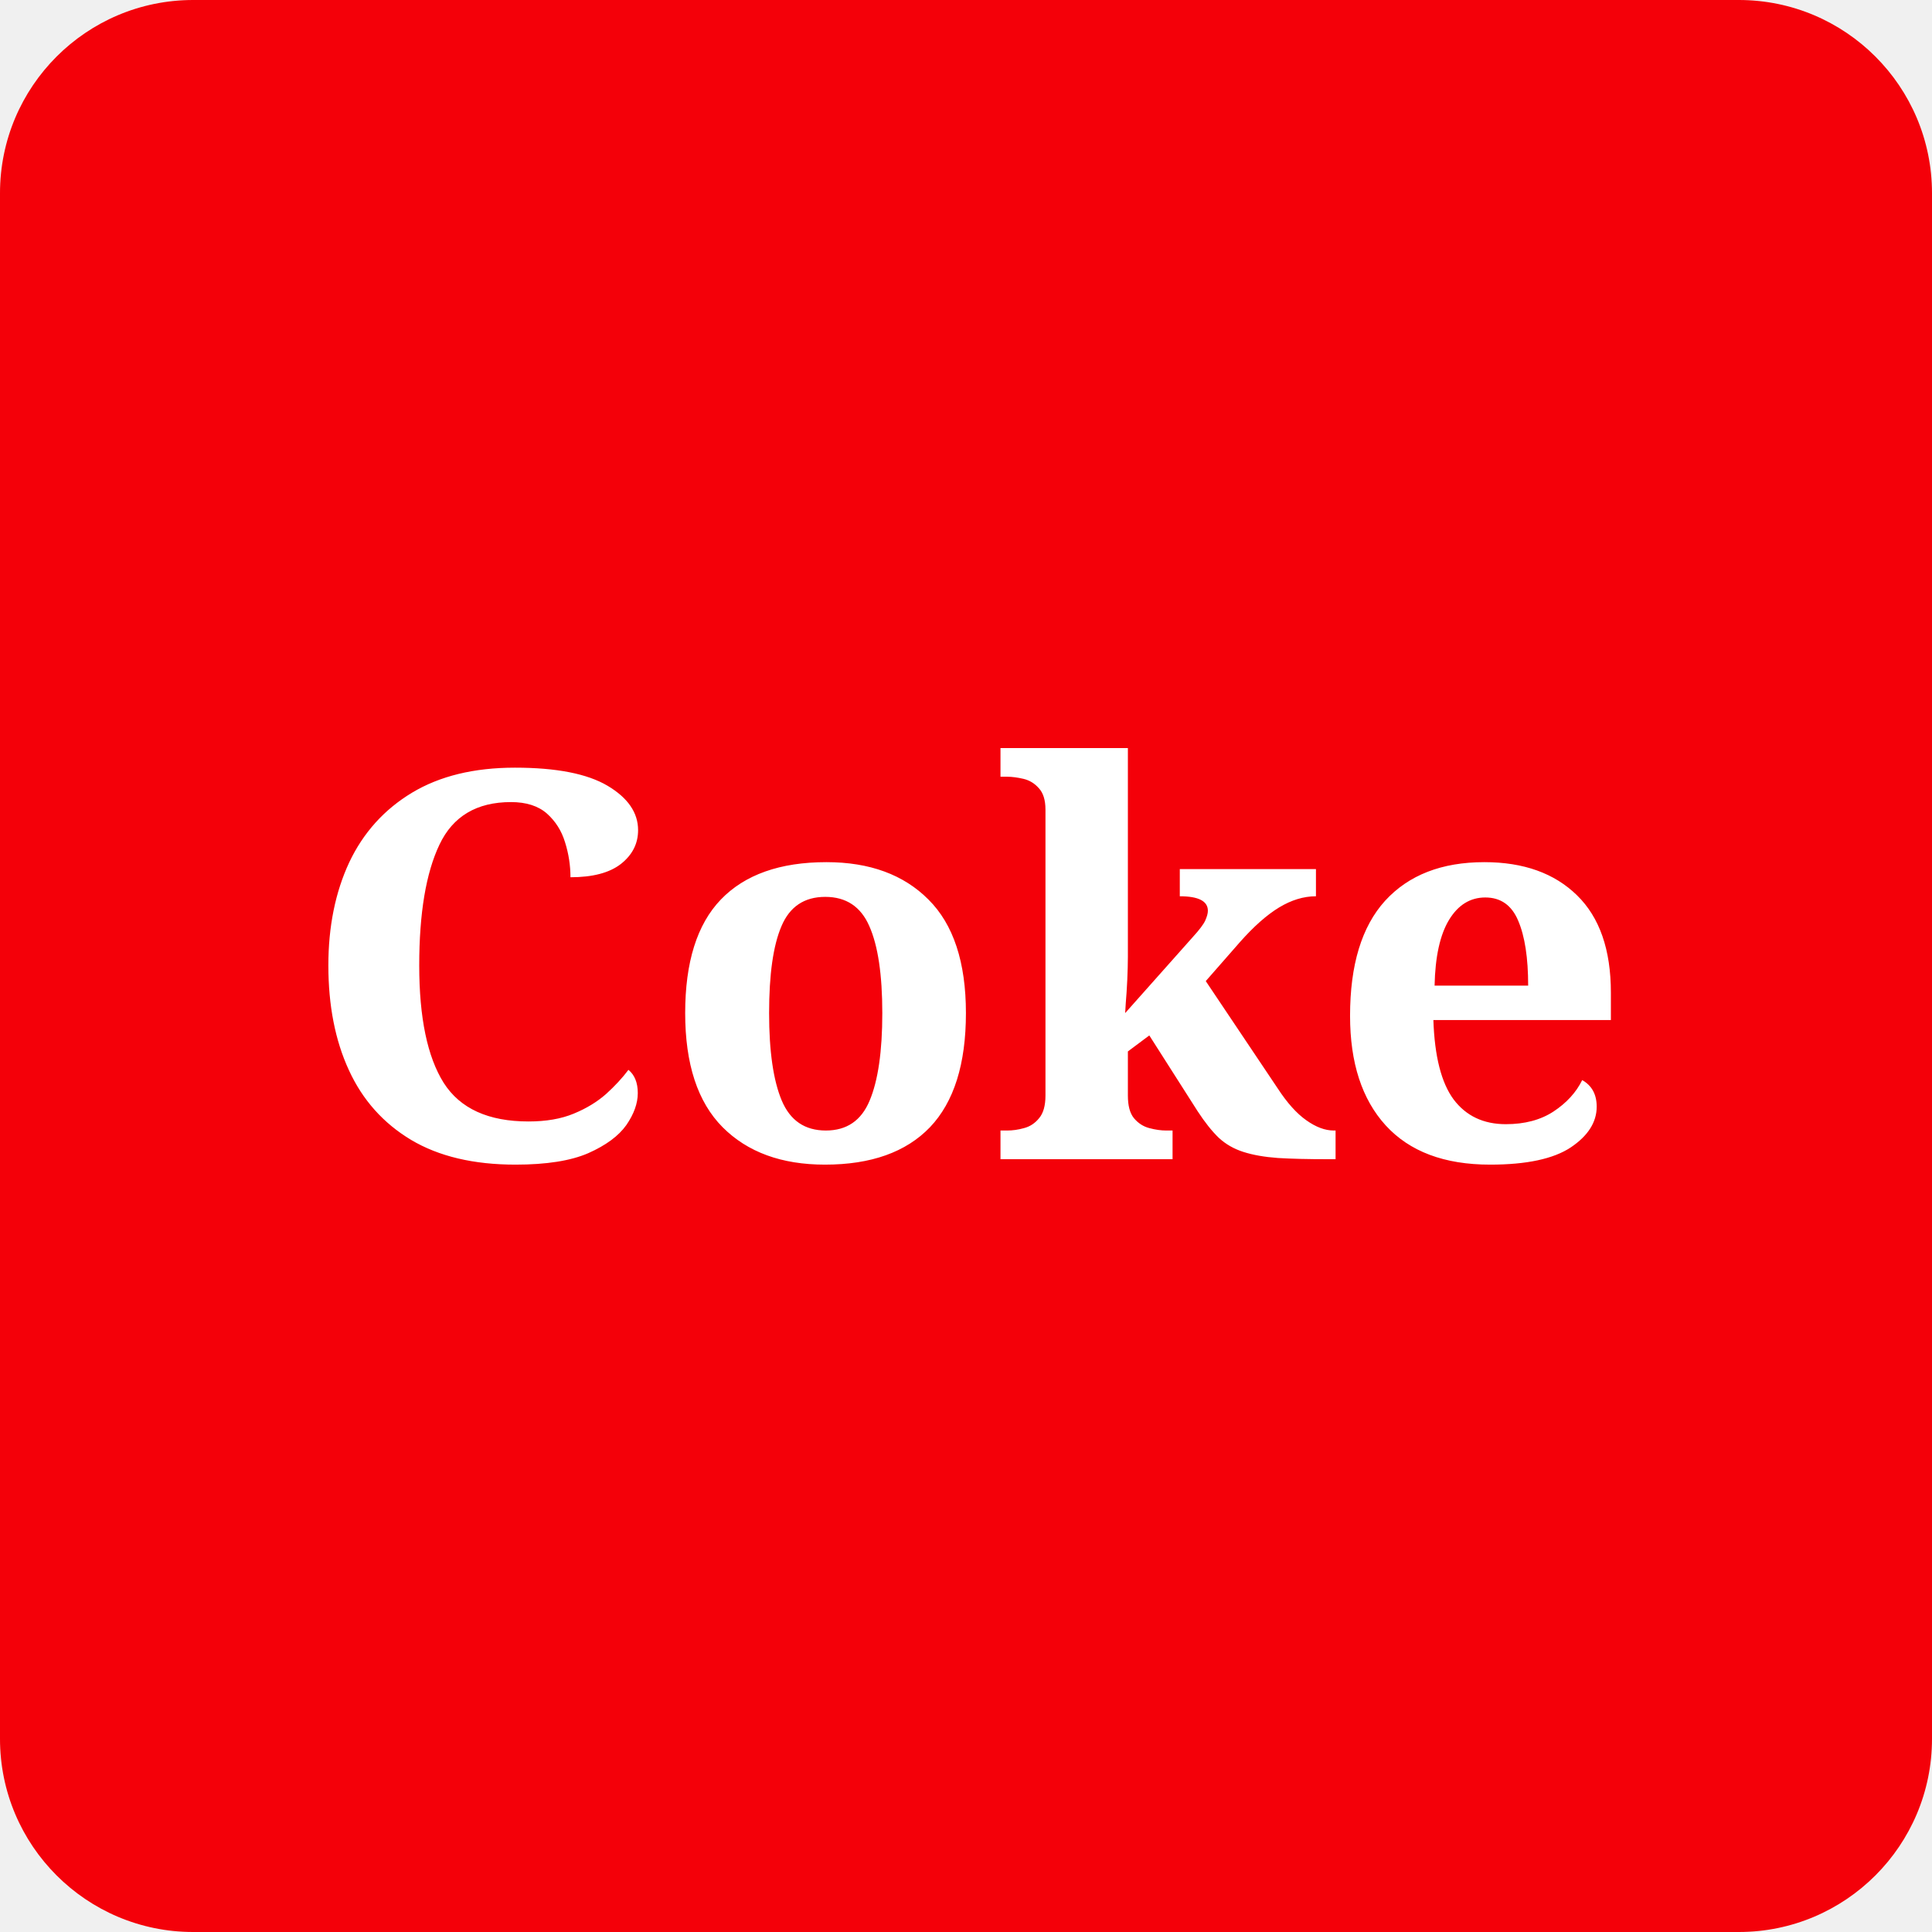
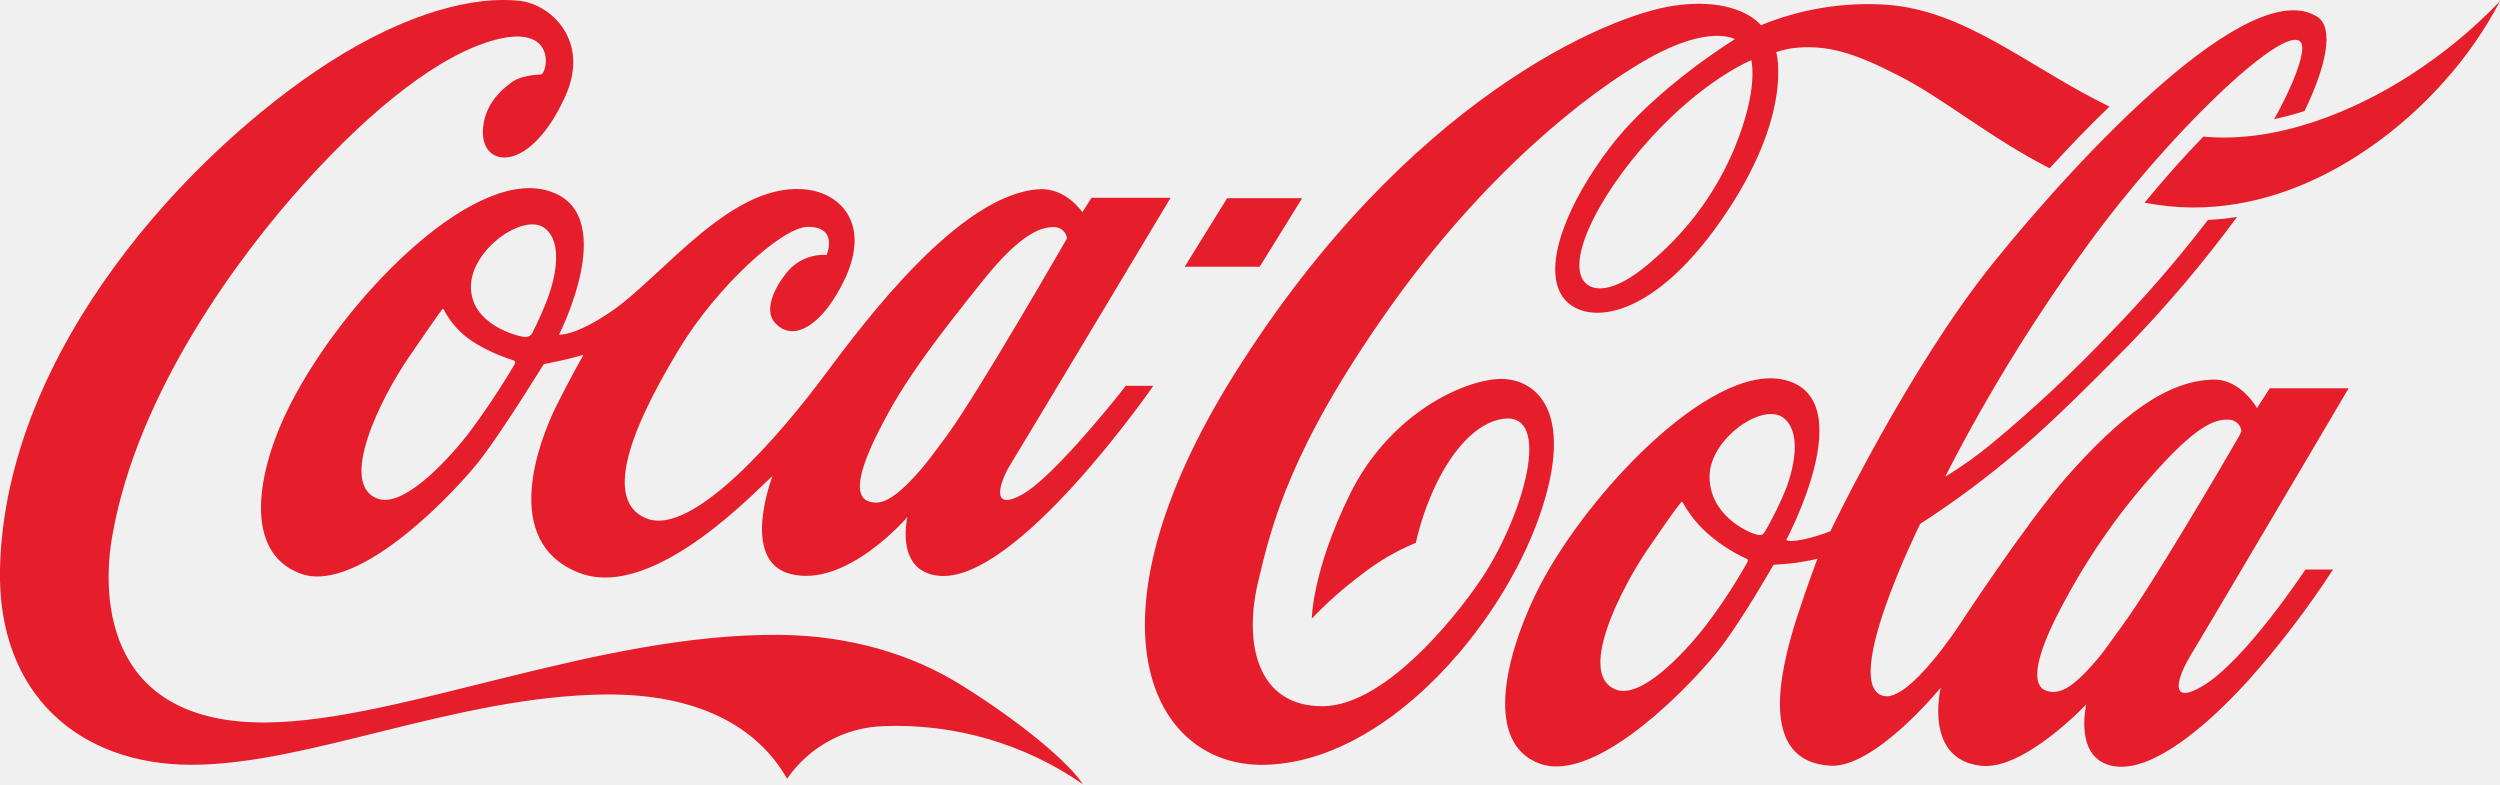
- <svg xmlns="http://www.w3.org/2000/svg" viewBox="0 0 100 100">
-   <rect width="100" height="100" rx="10" fill="#F40009" />
-   <text x="50" y="60" font-family="Georgia, serif" font-size="28" font-weight="bold" fill="white" text-anchor="middle">Coke</text>
+ <svg xmlns="http://www.w3.org/2000/svg" viewBox="0 0 615.08 192.94">
+   <defs>
+     <style>.cls-1{fill:#e61d2b;}</style>
+   </defs>
+   <g>
+     <g>
+       <path class="cls-1" d="M430.88,14.81s-11.53,4.59-24.94,19.37S384.72,65.58,390.5,70c2.22,1.68,7.34,2,16.63-6.4a73.4,73.4,0,0,0,19.66-27.26c6-14.63,4.09-21.35,4.09-21.51M504.27,41.4c-14.9-7.64-25.79-17-37.12-22.79-10.81-5.55-17.8-7.87-26.54-6.7a27.08,27.08,0,0,0-3.6.9S441.51,28.18,423.6,54C405.46,80.18,389,80,384.32,72.81c-4.9-7.59,1.43-23.06,12-36.83,11.07-14.4,30.51-26.34,30.51-26.34s-6.2-3.79-21.42,4.84C390.56,22.86,365,42.86,341.28,76.59s-28.42,52.29-31.82,66.9-.31,30.26,15.89,30.26,35.06-24.71,40.38-33.3c9.89-16,16.34-40.54,2.88-37.17-6.63,1.66-12,9-15.39,16.07a68.75,68.75,0,0,0-4.88,14.2,56,56,0,0,0-13.13,7.64,97.09,97.09,0,0,0-12.46,11s.06-11.68,9.37-30.58,26.4-27.53,36.08-28.34c8.72-.7,20.07,6.7,10.45,34s-38,60.49-67.81,60.9c-27.51.38-45.51-34.73-7.22-96C346,24.48,395.71,3.71,411.85,1.4s21.39,4.81,21.39,4.81a69.43,69.43,0,0,1,30.69-5.06C483.64,2.48,498.88,16.43,519,26.23c-5.23,5-10.22,10.25-14.72,15.17m88.54-22.79c-13.66,8.76-32.56,16.7-50.72,15-4.6,4.75-9.52,10.25-14.45,16.25,31.49,6.23,59.08-13.28,73.75-29.89A97.91,97.91,0,0,0,615.08.3a122.82,122.82,0,0,1-22.27,18.31m-41.93,88.72a6.86,6.86,0,0,0,.58-1.31,3.18,3.18,0,0,0-2.89-2.76c-3-.14-7.09.43-17.82,12.31a161.54,161.54,0,0,0-22.81,32.36c-6.14,11.22-8.63,19.58-5.1,21.74a5.09,5.09,0,0,0,3.72.38c2.39-.57,5.1-2.81,9.22-7.58,1.93-2.24,4.07-5.41,6.63-8.92,7.1-9.66,24.94-40.07,28.47-46.22M439.42,120.25c1.79-4.68,4.07-13.87-.67-17.48-5.09-3.83-18.07,5.16-18.14,14.38-.09,9.44,9.14,13.71,11.35,14.31,1.26.34,1.7.29,2.31-.72a84.17,84.17,0,0,0,5.15-10.49m-9.82,17.17a39.24,39.24,0,0,1-8.92-5.69A28.6,28.6,0,0,1,414,123.6c-.18-.3-.36-.07-.56.2s-1,1-7.92,11.14-17.55,31.15-7.93,34.73c6.16,2.29,16.41-8.5,22-15.65a133.53,133.53,0,0,0,10.33-15.72c.29-.61,0-.75-.31-.88m109.12,24.27c-2.61,4.18-5.59,12.2,3,7.21,10.51-6.07,25.48-28.78,25.48-28.78H574a227.6,227.6,0,0,1-20.58,27c-10.65,11.8-23.64,22.52-32.79,21.46-10.69-1.25-7.34-15.28-7.34-15.28S498,189.58,487.42,188.41c-14.29-1.58-9.93-19.24-9.93-19.24S461.33,189,450.32,188.39c-17.26-1-12.92-22-8.12-36.79,2.57-7.91,4.95-14.12,4.95-14.12s-1.71.45-5.39,1c-1.92.27-5.42.47-5.42.47s-7.19,12.68-12.94,20.3-30.19,33.89-44.57,28.63c-13.3-4.86-8.9-25.22-1.16-41.4,11.3-23.59,43.08-57.48,61.41-53,19,4.61.43,39.28.43,39.28s0,.13.2.22c.38.14,1.37.25,3.66-.2a41.13,41.13,0,0,0,6.95-2.07s19.1-40,40.2-66.17S553.71-6.7,570.23,4.2c4,2.68,2.2,11.91-3.24,23.11a74.1,74.1,0,0,1-7.46,2c3.64-6.61,6.05-12.18,6.77-16.07,2.49-13.52-29.08,15-51.64,45.64a425.28,425.28,0,0,0-36.1,58.43A98.92,98.92,0,0,0,490.2,109a333.22,333.22,0,0,0,28.64-26.74,311.87,311.87,0,0,0,24.38-28.14,66.14,66.14,0,0,0,7.17-.74,308.92,308.92,0,0,1-26.9,31.78c-9,9.1-18.74,18.89-27.2,26a226.54,226.54,0,0,1-23.86,17.73s-19.73,39.79-9,42.34c6.31,1.52,18.77-17.67,18.77-17.67s16.26-24.81,26.06-36c13.37-15.2,24.88-24,36.38-24.16,6.7-.12,10.65,7,10.65,7l3.15-4.88h19.4s-36.23,61.48-39.13,66.11M592.81,18.61c-13.66,8.76-32.56,16.7-50.72,15-4.6,4.75-9.52,10.25-14.45,16.25,31.49,6.23,59.08-13.28,73.75-29.89A97.91,97.91,0,0,0,615.08.3a122.82,122.82,0,0,1-22.27,18.31M320.36,48.77H301.91L291.48,65.62l18.45,0ZM233,107.12c7.85-10.76,29.51-48.47,29.51-48.47a3.17,3.17,0,0,0-2.88-2.76c-3-.14-8,.87-17.93,13.3s-17.64,22.32-23.26,32.61c-6.16,11.23-8.85,19.15-5.31,21.3a5.26,5.26,0,0,0,3.71.38c2.3-.58,5.31-2.89,9.44-7.64,1.94-2.22,4.14-5.21,6.72-8.72m-99-51c-5.1-3.85-18.07,5.16-18.14,14.36-.08,9.45,11.67,12.34,13.19,12.41a2.31,2.31,0,0,0,1.29-.27,1.54,1.54,0,0,0,.62-.68,89.27,89.27,0,0,0,3.72-8.34c1.79-4.68,4.06-13.87-.68-17.48m-7.69,32.53a43,43,0,0,1-10-4.6,20.82,20.82,0,0,1-7.14-7.91c-.18-.3-.38-.07-.56.2s-1.22,1.57-8.16,11.75-17.22,31-7.59,34.58C99,125,109.37,114.12,115,107a185.55,185.55,0,0,0,11.66-17.46c.23-.61,0-.75-.34-.86M277,94.92h6.76s-33.87,49-53,46.72c-10.68-1.25-7.51-14.43-7.51-14.43s-15,17.56-28.78,14c-12.5-3.21-4.43-24-4.43-24-1.42.57-28.47,31.06-47.48,23.75-19.89-7.68-9.56-33.21-5.78-40.89,3.21-6.47,6.76-12.77,6.76-12.77s-3.05.86-5,1.3-4.77,1-4.77,1-9.41,15.29-15.16,22.92-30.19,33.85-44.59,28.63-10.83-25.37-2.74-41.37c13.12-25.95,44.25-57.84,63-53,18.94,4.83,3.26,35.55,3.26,35.55s3.77.49,12.8-5.67c13-8.87,30.16-32.73,48.74-29.93C207.84,48.05,216,57,204.84,74c-3.56,5.46-9.53,10.34-14.1,5.51-2.85-3-.36-8.47,2.63-12.21a11.7,11.7,0,0,1,10-4.58s3.07-7-4.74-6.9c-6.32.12-22.32,14.85-31.35,29.73-8.28,13.66-20.83,36.93-8.23,42,11.55,4.66,33.53-21.43,43.71-35.1S236.14,47.8,255.6,46.56c6.7-.44,10.69,5.67,10.69,5.67l2.25-3.56H288s-36.65,61.16-39.51,65.79c-2.25,3.62-5.24,11.76,3,7.2S277,94.92,277,94.92m-10.59,98a80.59,80.59,0,0,0-48.9-14.27,30,30,0,0,0-23.86,12.93c-7.42-12.95-22.09-20.9-44.77-20.72-36.65.42-73,17.32-101.8,17.3C19.48,188.16-.65,170.81,0,140,1.21,85.93,46.9,37.24,81,15.33,100.66,2.74,117.1-1,127.85.21c7.84.87,17.27,9.93,11.32,23.28C130.43,43,118.36,41.4,118.81,32.07c.25-6.07,4.29-9.89,7.33-12,1.93-1.33,5.34-1.71,7.12-1.75,1.73-1.46,3-12.14-11-8.63S91.26,27,75.12,44.83,33.85,96.36,27.64,131.75c-2.9,16.41-1,46.34,37.91,46,33-.27,81.64-22,126.34-21.55,17.35.17,32.45,4.85,44.22,12.11,11.56,7.12,25.42,17.52,30.34,24.62" />
+     </g>
+   </g>
</svg>
